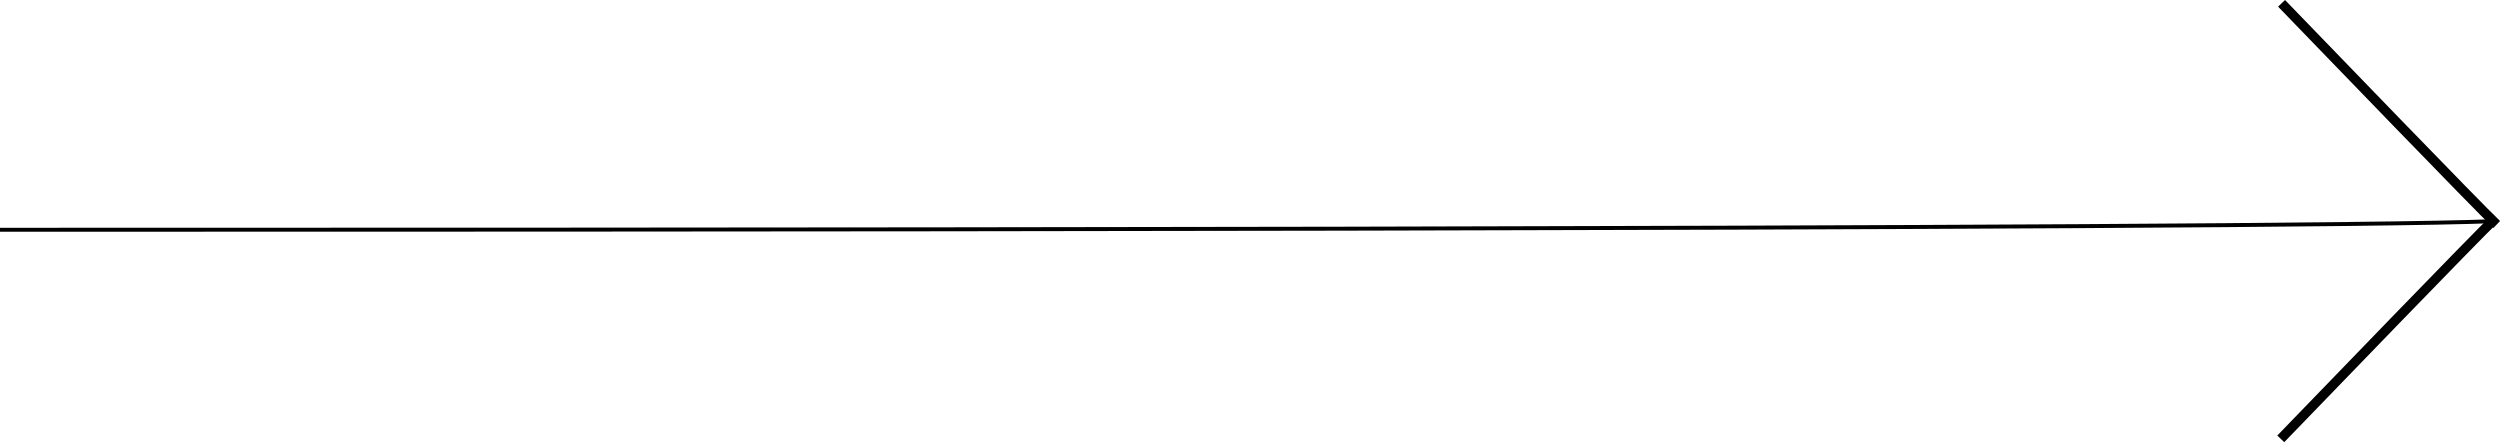
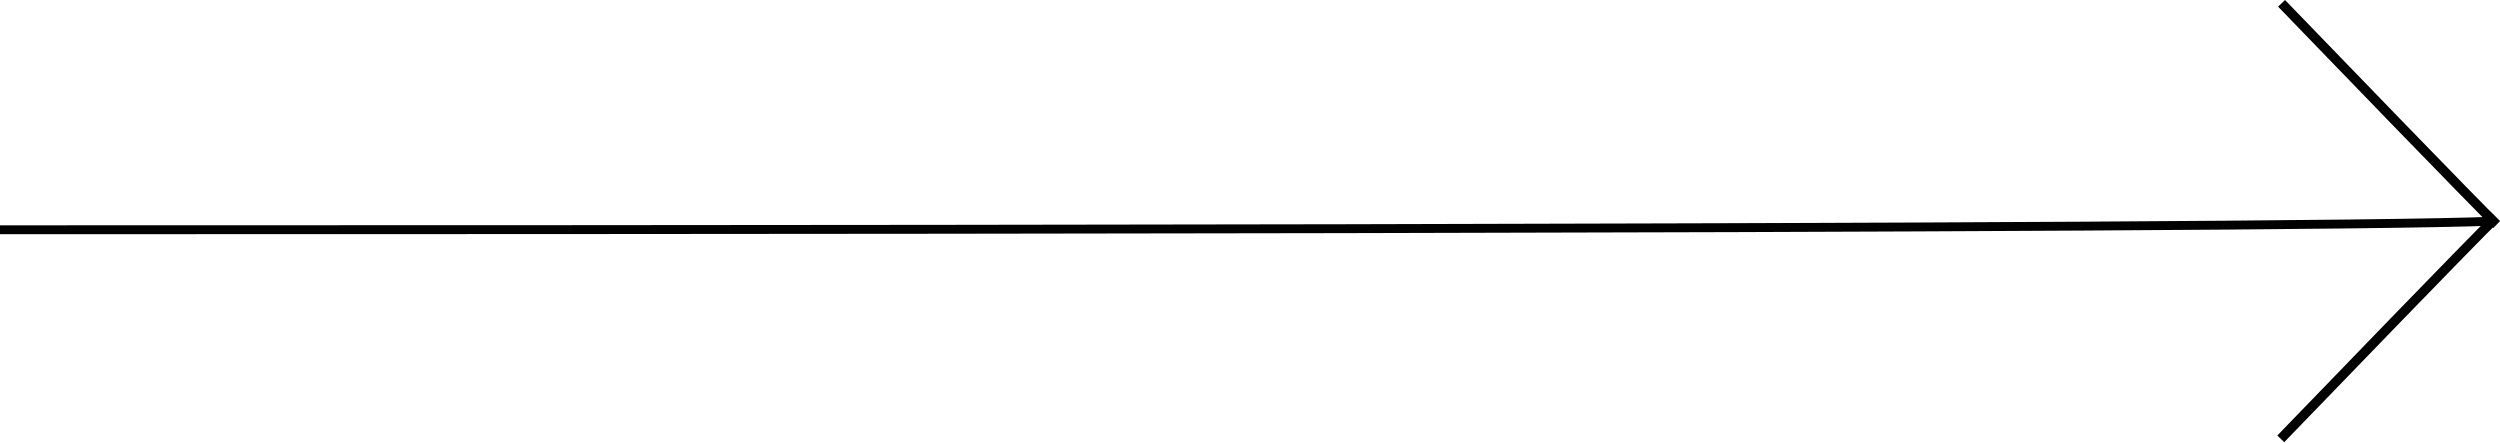
<svg xmlns="http://www.w3.org/2000/svg" width="101.466mm" height="17.947mm" viewBox="0 0 101.466 17.947" version="1.1" id="svg1">
  <defs id="defs1" />
  <g id="layer1" transform="translate(-36.70682,-149.3157)">
-     <path style="fill:none;stroke:currentColor;stroke-width:0.161;stroke-miterlimit:3.4;fill-opacity:1" d="m 36.707,158.641 c 18.846,0 92.834,0 101.21,-0.349" id="path1" />
-     <path style="fill:none;stroke:currentColor;stroke-width:0.39;stroke-miterlimit:3.4;stroke-dasharray:none;fill-opacity:1" d="m 129.307,149.451 c 1.622,1.68 7.991,8.274 8.733,8.975" id="path1-8" />
-     <path style="fill:none;stroke:currentColor;stroke-width:0.39;stroke-miterlimit:3.4;stroke-dasharray:none;fill-opacity:1" d="m 129.275,167.127 c 1.622,-1.68 7.991,-8.274 8.733,-8.975" id="path1-8-5" />
+     <path style="fill:#000000;stroke:#000000;stroke-width:0.361;stroke-miterlimit:3.4;fill-opacity:1;stroke-dasharray:none" d="m 36.707,158.641 c 18.846,0 92.834,0 101.21,-0.349" id="path1" />
+     <path style="fill:#000000;stroke:#000000;stroke-width:0.39;stroke-miterlimit:3.4;stroke-dasharray:none;fill-opacity:1" d="m 129.307,149.451 c 1.622,1.68 7.991,8.274 8.733,8.975" id="path1-8" />
+     <path style="fill:#000001;stroke:#000000;stroke-width:0.39;stroke-miterlimit:3.4;stroke-dasharray:none;fill-opacity:1" d="m 129.275,167.127 c 1.622,-1.68 7.991,-8.274 8.733,-8.975" id="path1-8-5" />
  </g>
</svg>
